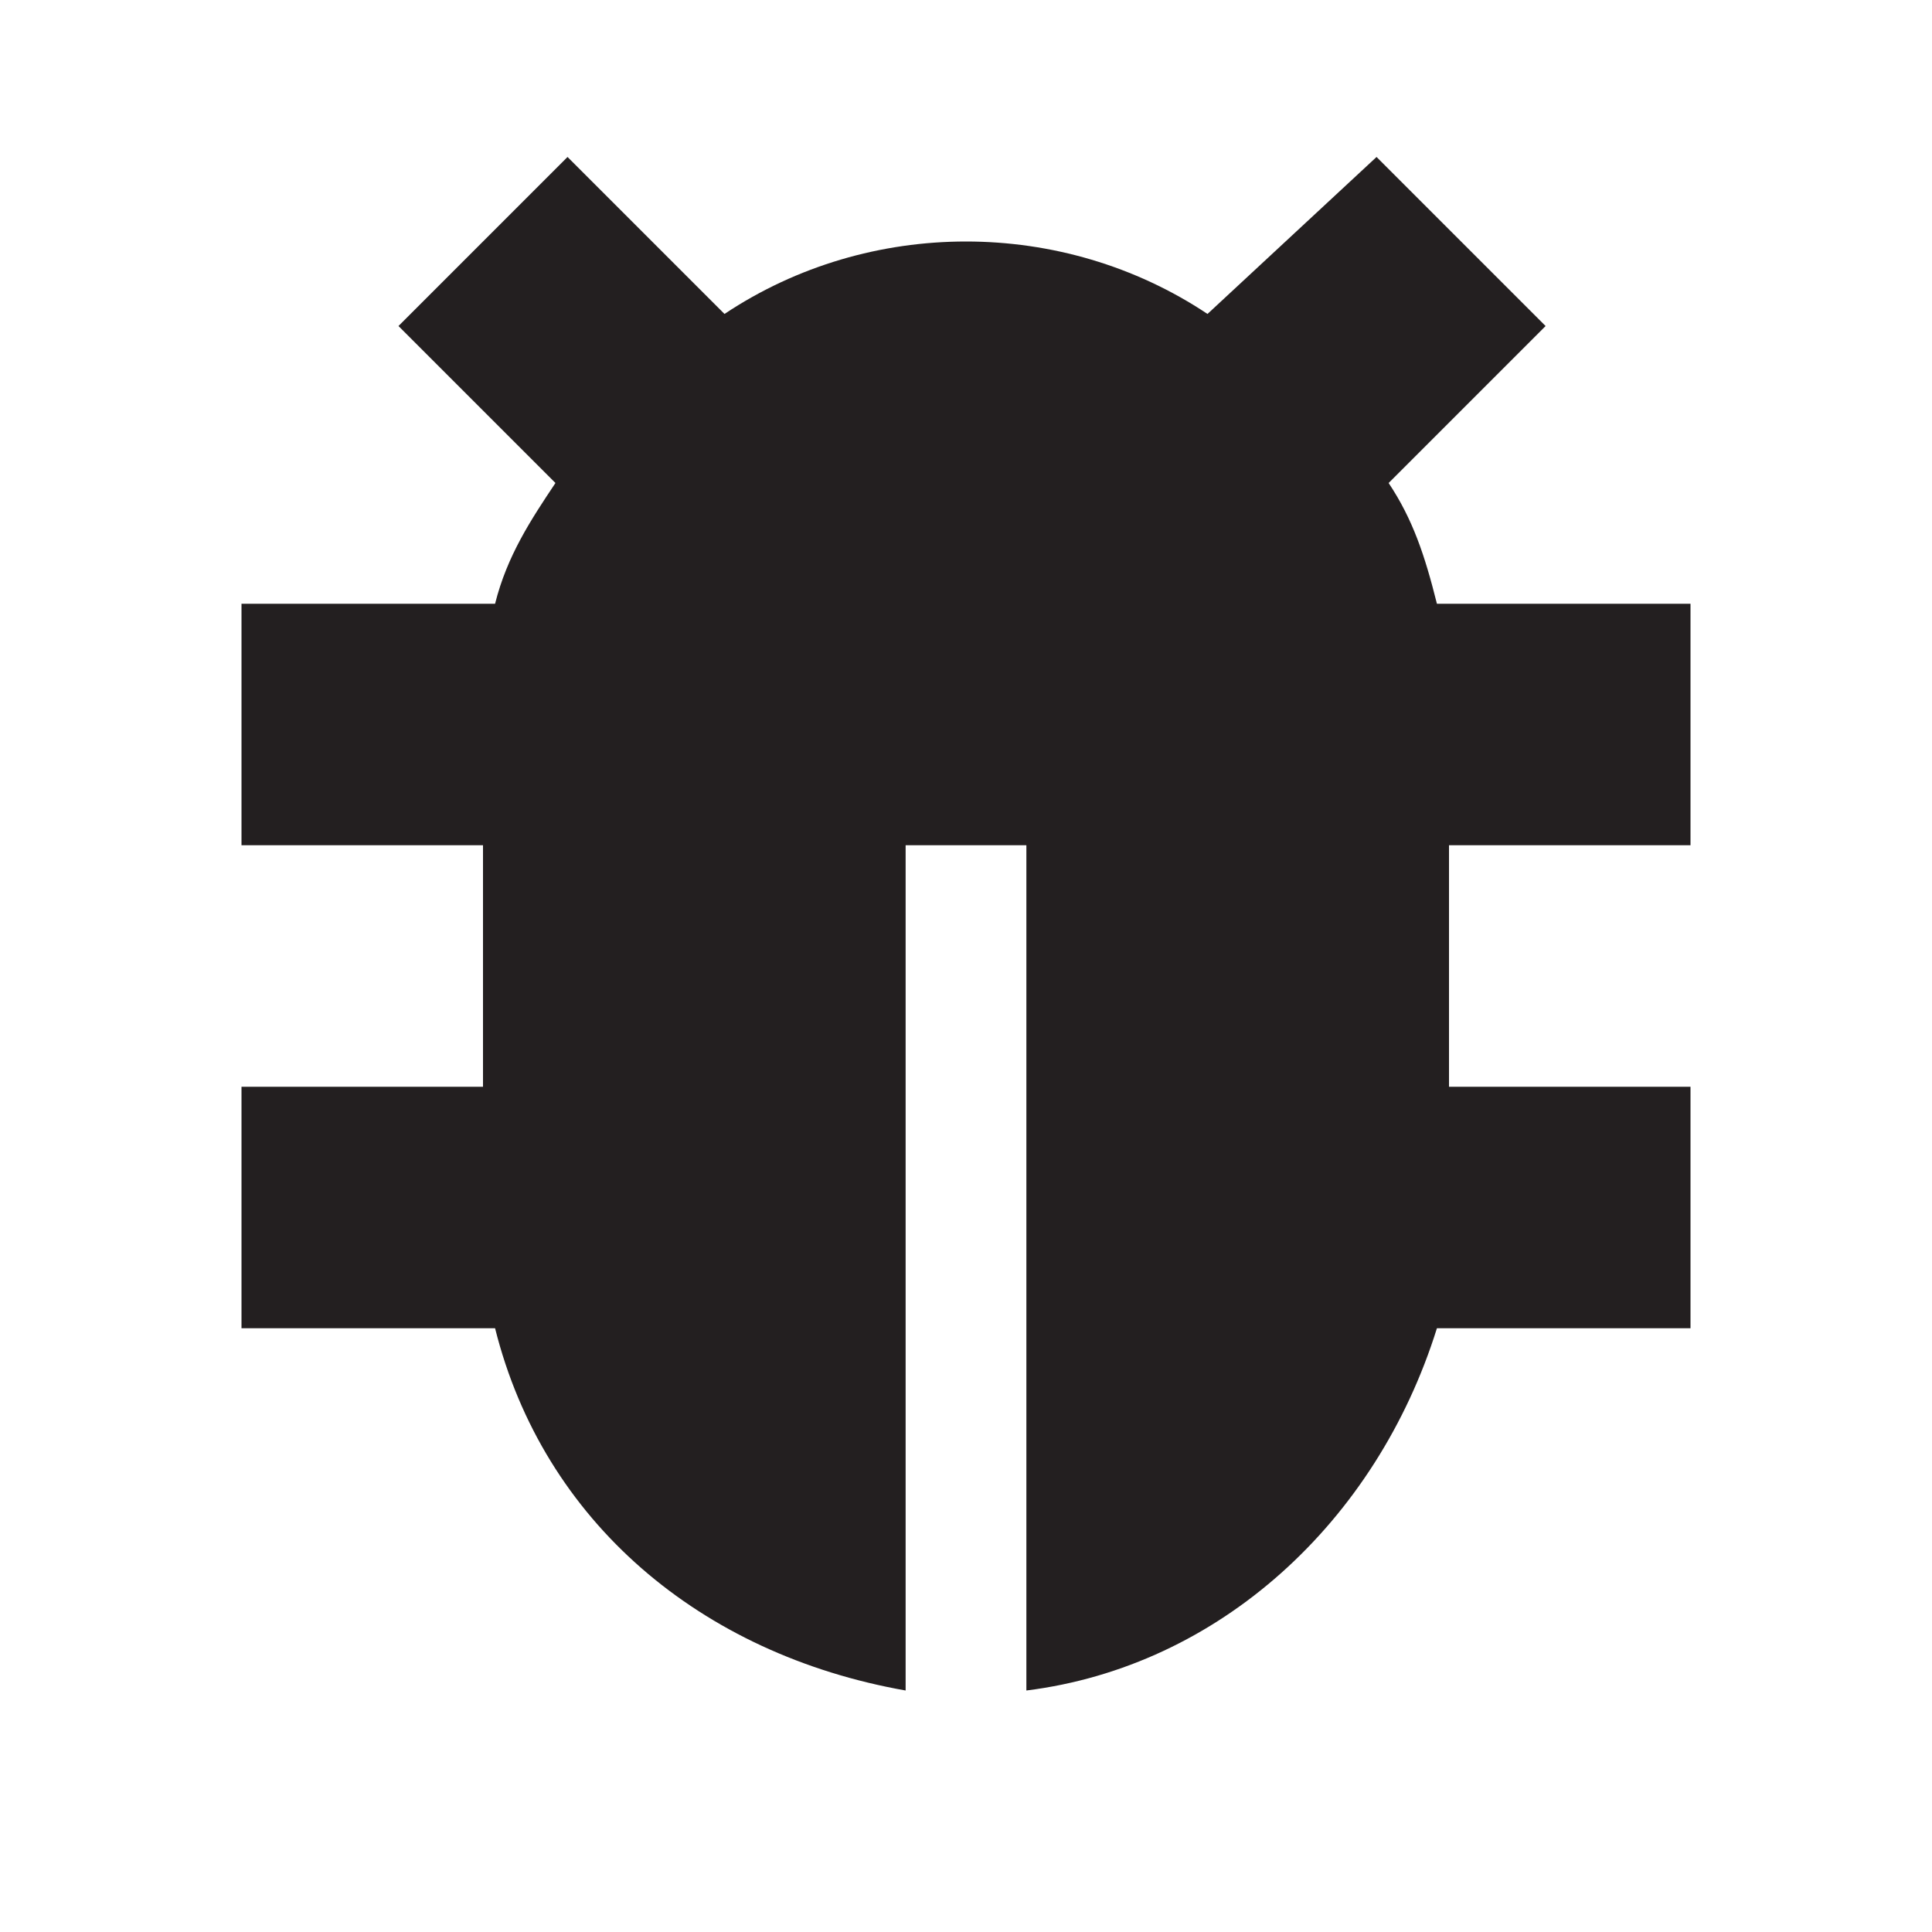
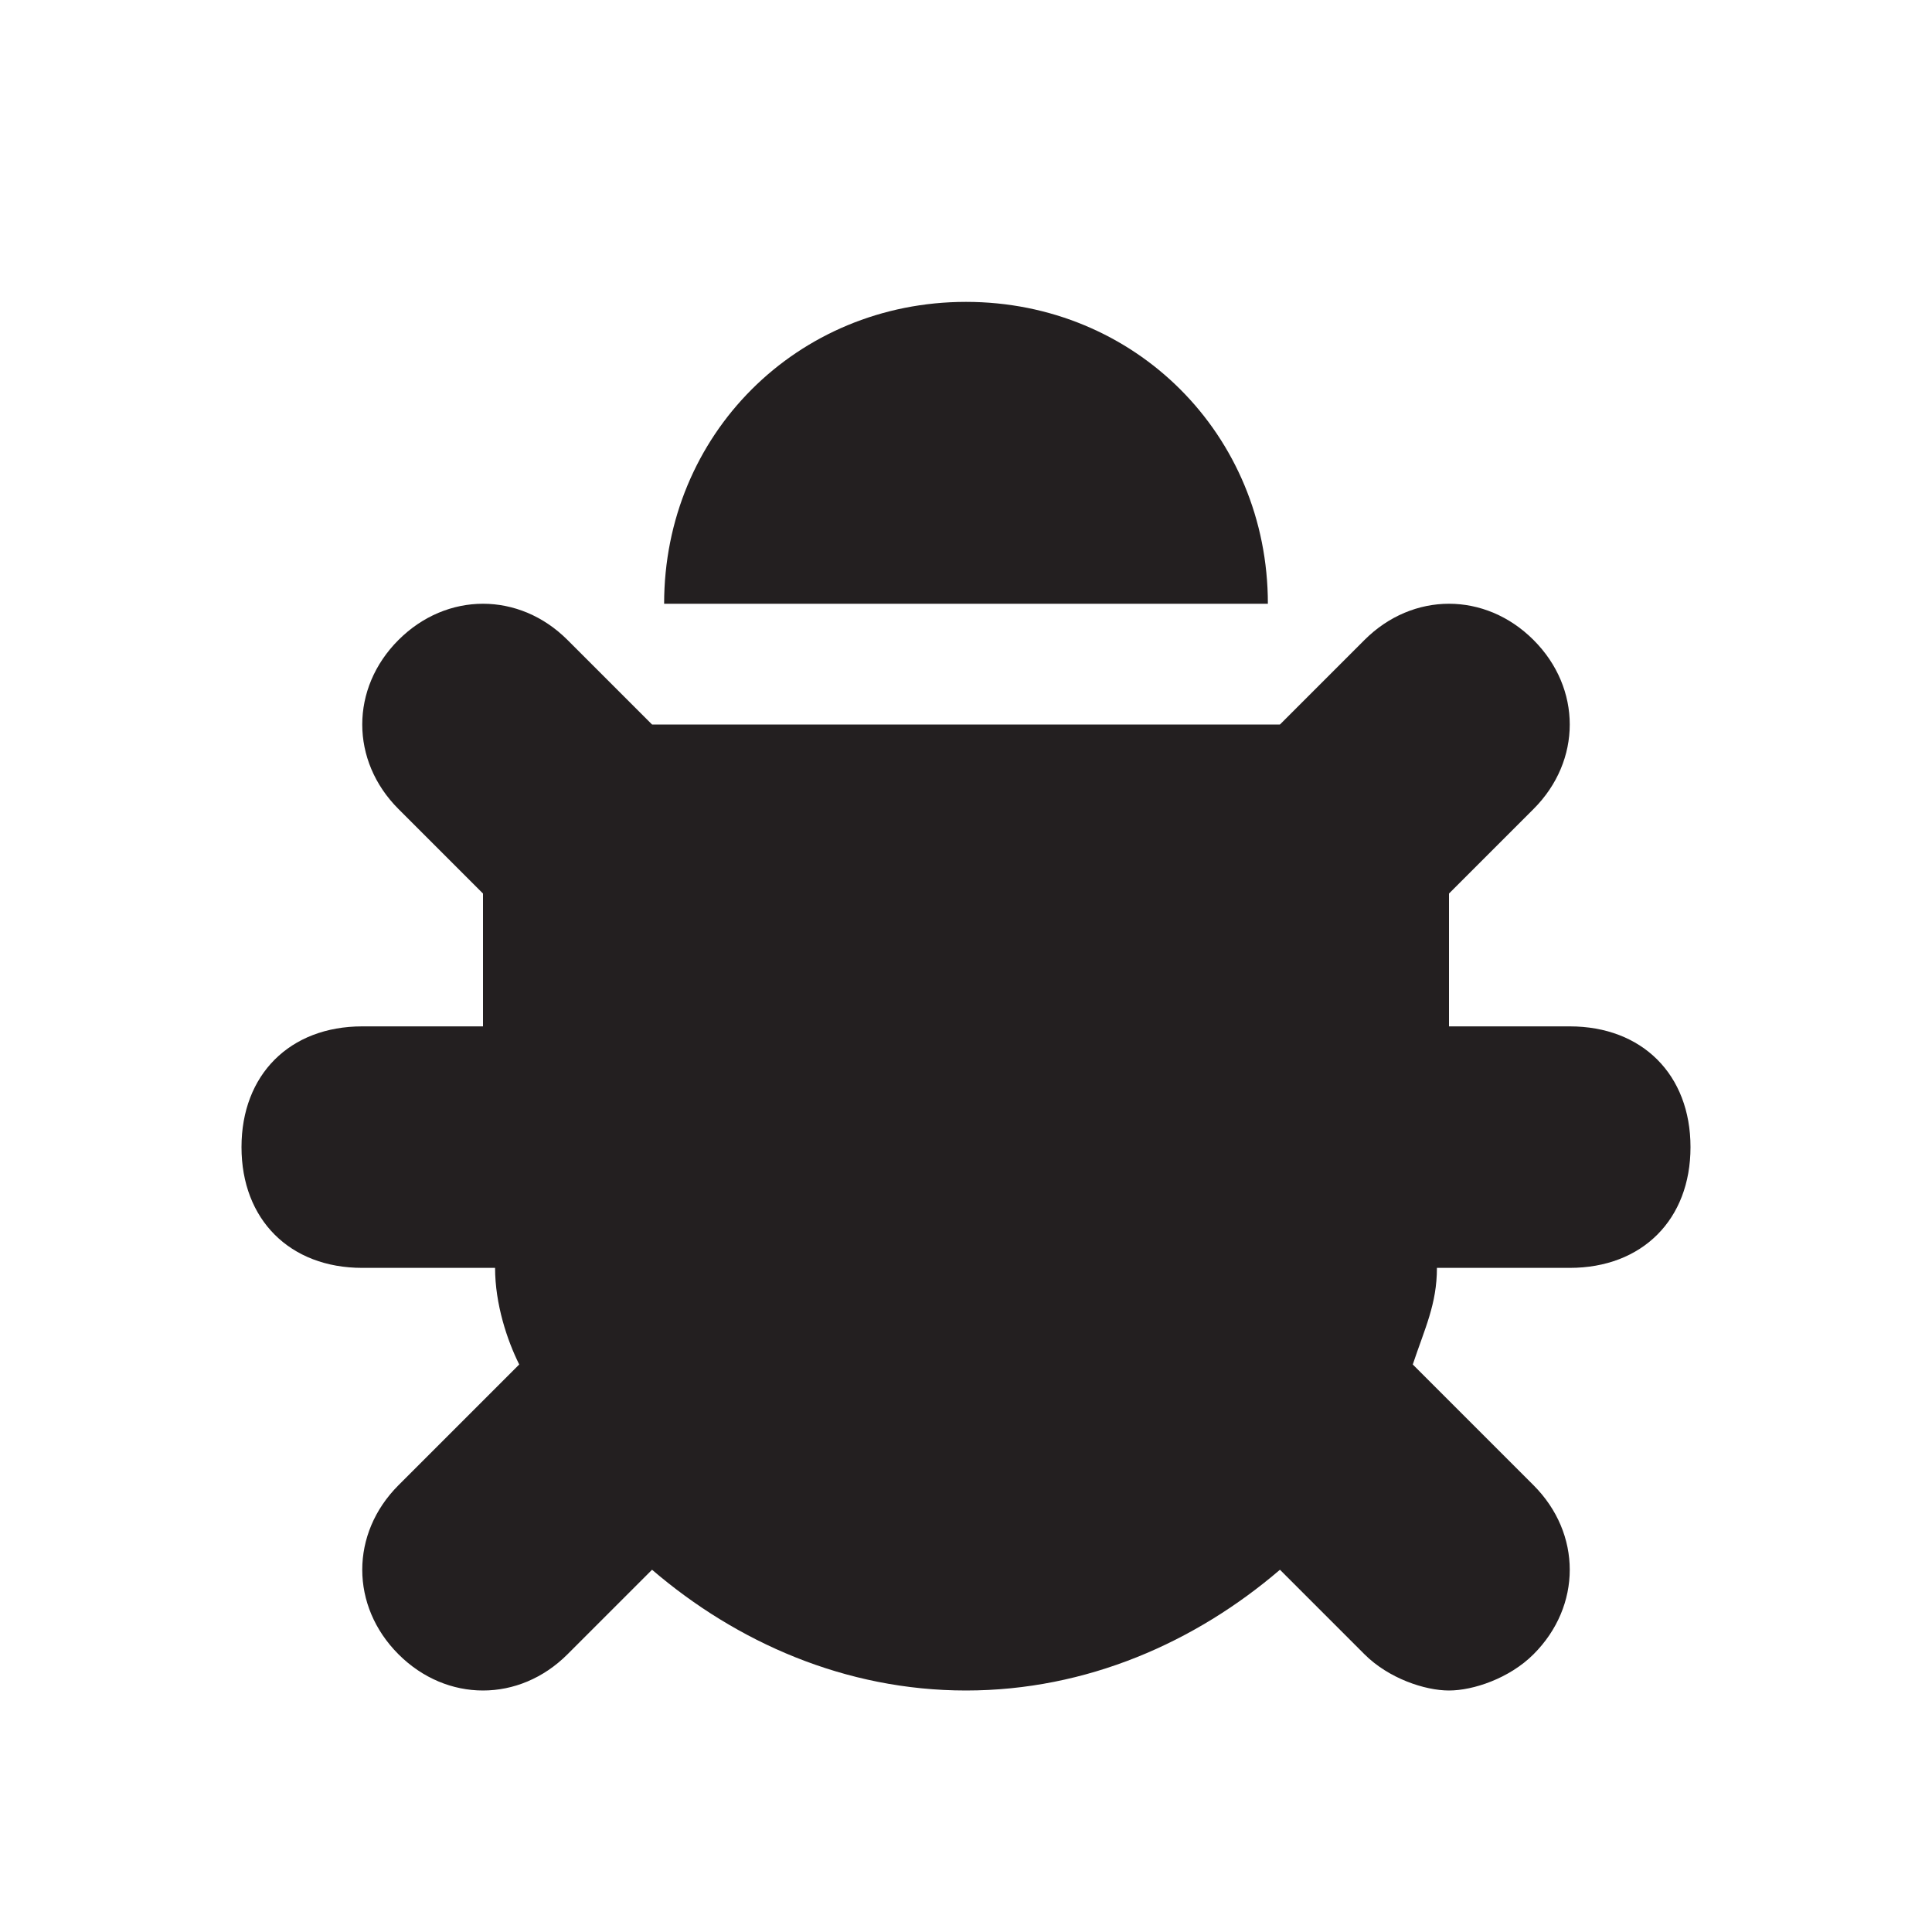
<svg xmlns="http://www.w3.org/2000/svg" version="1.1" id="Layer_2" x="0px" y="0px" viewBox="0 0 16 16" enable-background="new 0 0 16 16" xml:space="preserve">
-   <path fill="#231F20" d="M14,7V5h-2.1c-0.1-0.4-0.2-0.7-0.4-1l1.3-1.3l-1.4-1.4L10,2.6C9.4,2.2,8.7,2,8,2S6.6,2.2,6,2.6L4.7,1.3  L3.3,2.7L4.6,4C4.4,4.3,4.2,4.6,4.1,5H2v2h2v2H2v2h2.1c0.4,1.6,1.7,2.7,3.4,3V7h1v7c1.6-0.2,2.9-1.4,3.4-3H14V9h-2V7H14z" />
+   <path fill="#231F20" d="M8,2.5C6.6,2.5,5.5,3.6,5.5,5h5C10.5,3.6,9.4,2.5,8,2.5z M13,8.5h-1V7.4l0.7-0.7c0.4-0.4,0.4-1,0-1.4  s-1-0.4-1.4,0L10.6,6H5.4L4.7,5.3c-0.4-0.4-1-0.4-1.4,0s-0.4,1,0,1.4L4,7.4v1.1H3c-0.6,0-1,0.4-1,1c0,0.6,0.4,1,1,1h1.1  c0,0.3,0.1,0.6,0.2,0.8l-1,1c-0.4,0.4-0.4,1,0,1.4s1,0.4,1.4,0L5.4,13C6.1,13.6,7,14,8,14s1.9-0.4,2.6-1l0.7,0.7  c0.2,0.2,0.5,0.3,0.7,0.3s0.5-0.1,0.7-0.3c0.4-0.4,0.4-1,0-1.4l-1-1c0.1-0.3,0.2-0.5,0.2-0.8H13c0.6,0,1-0.4,1-1  C14,8.9,13.6,8.5,13,8.5z" />
</svg>
